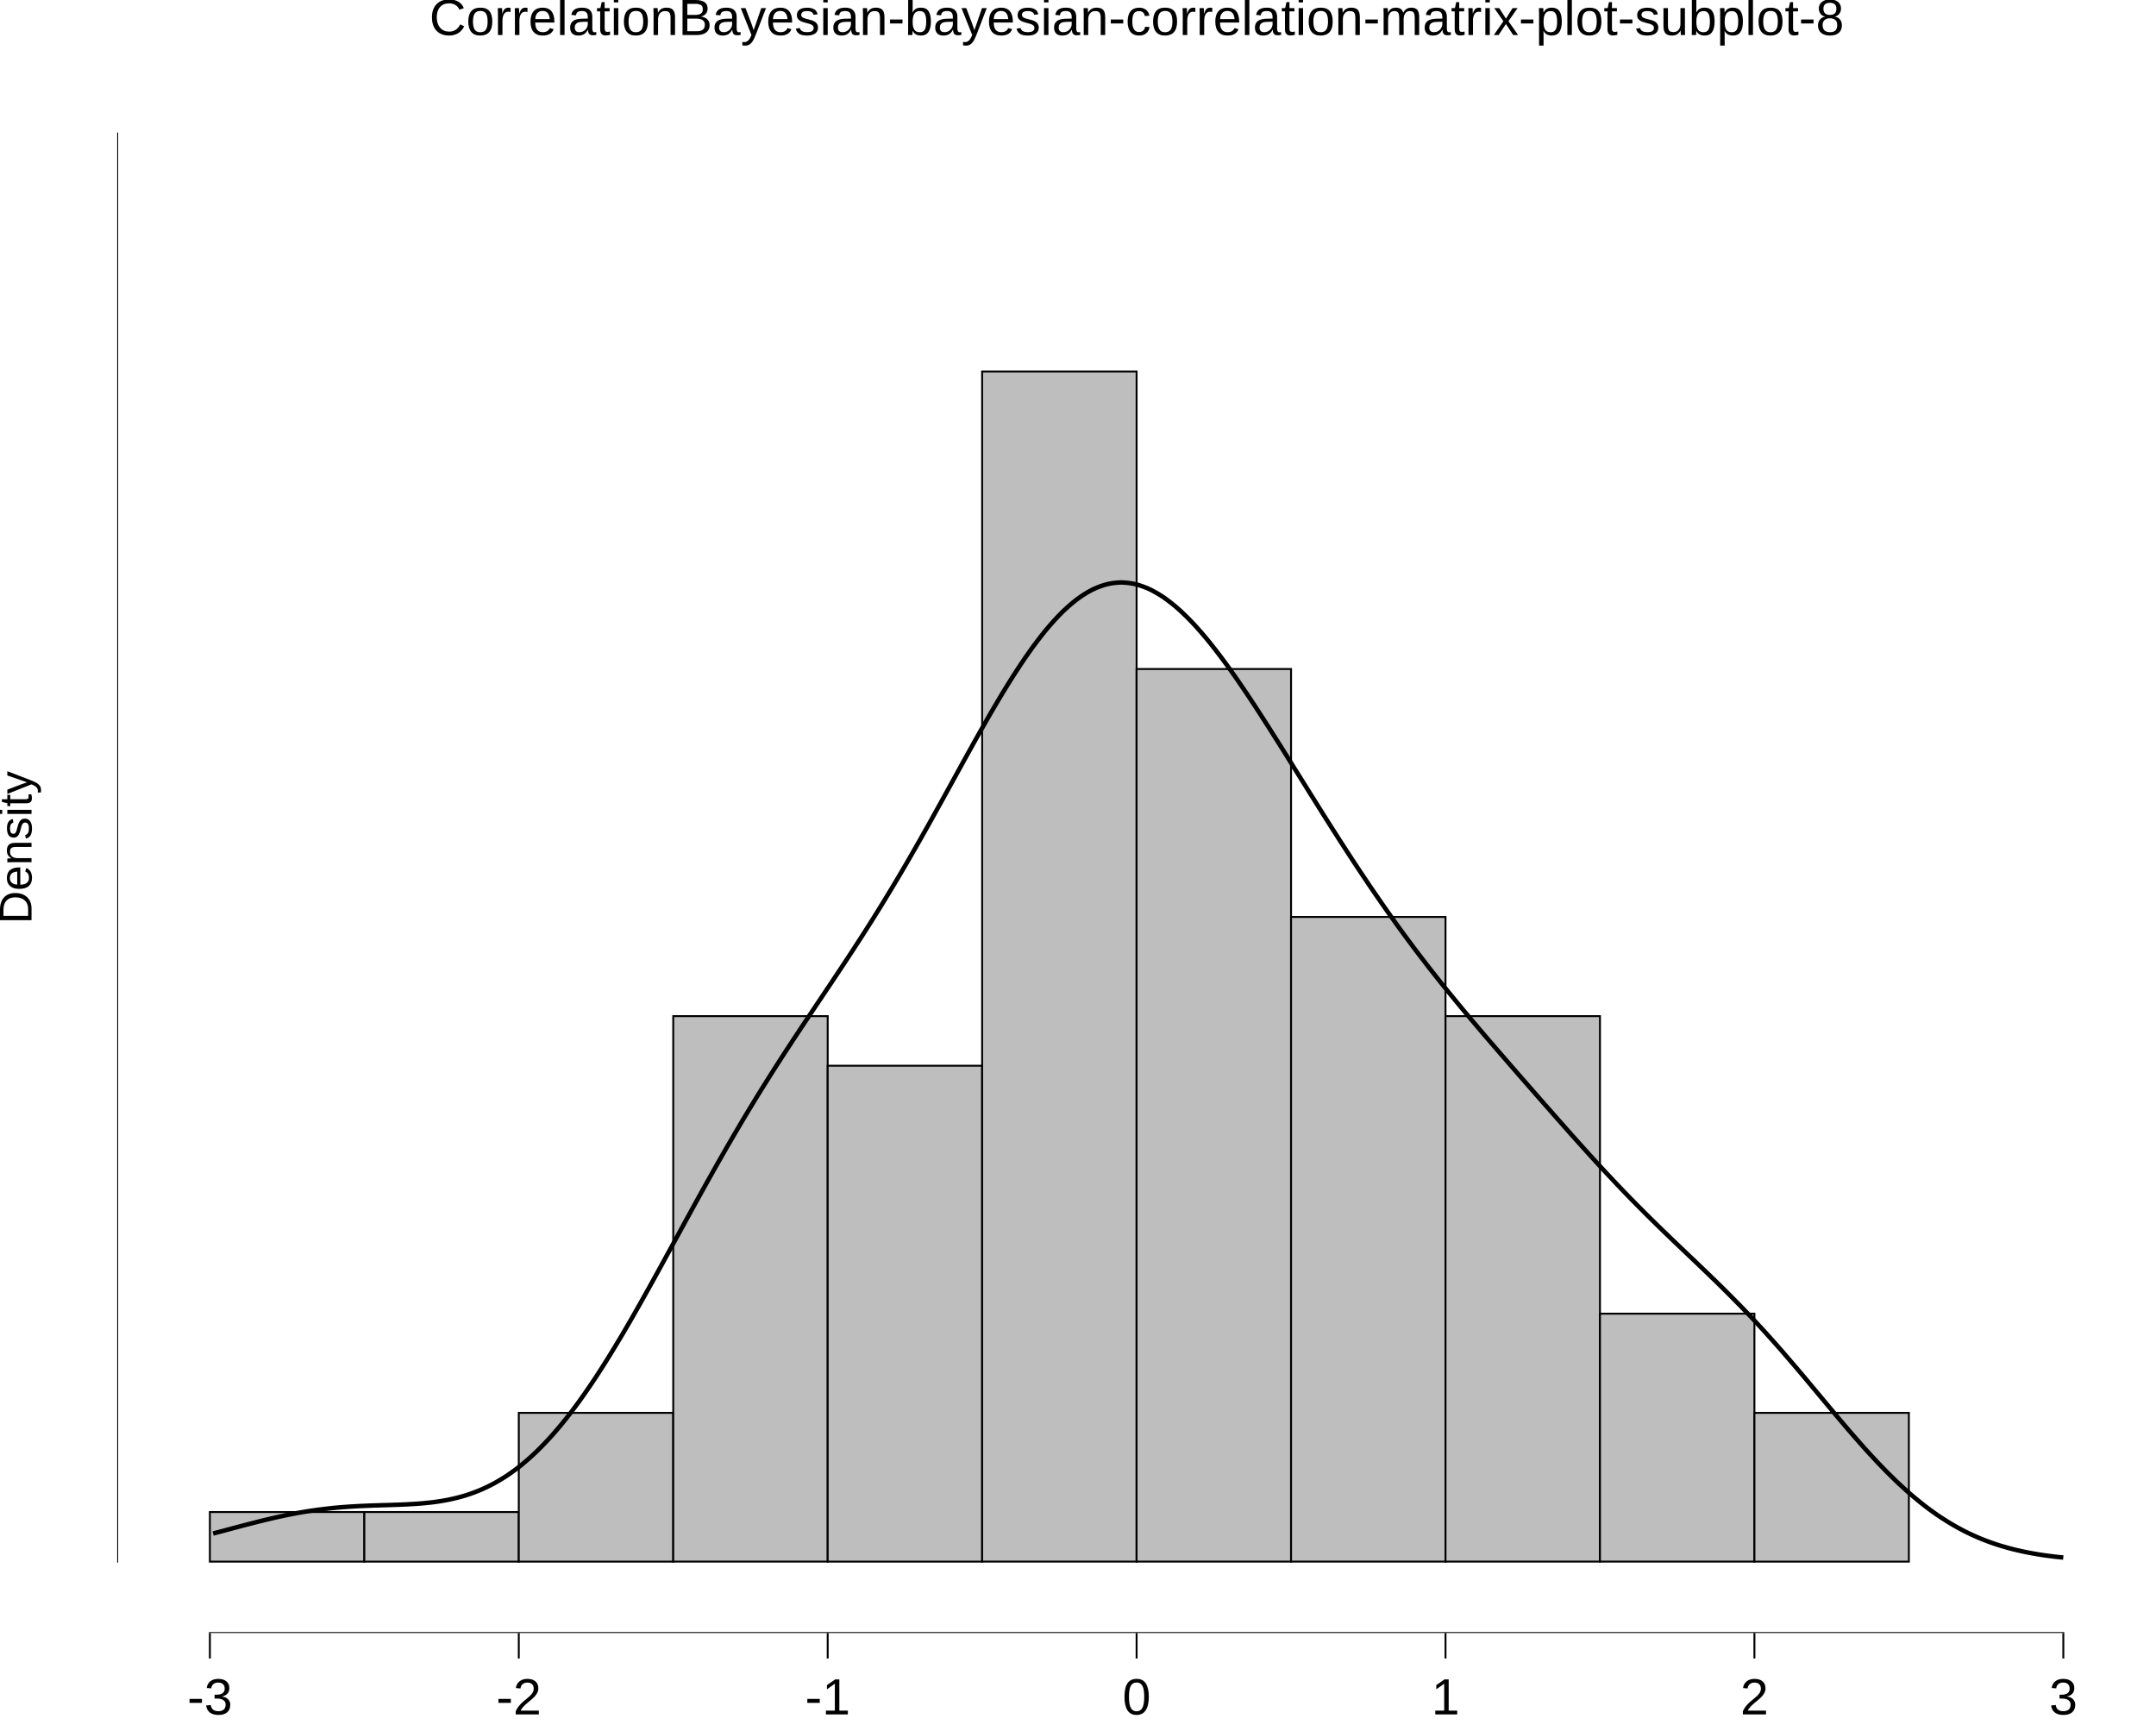
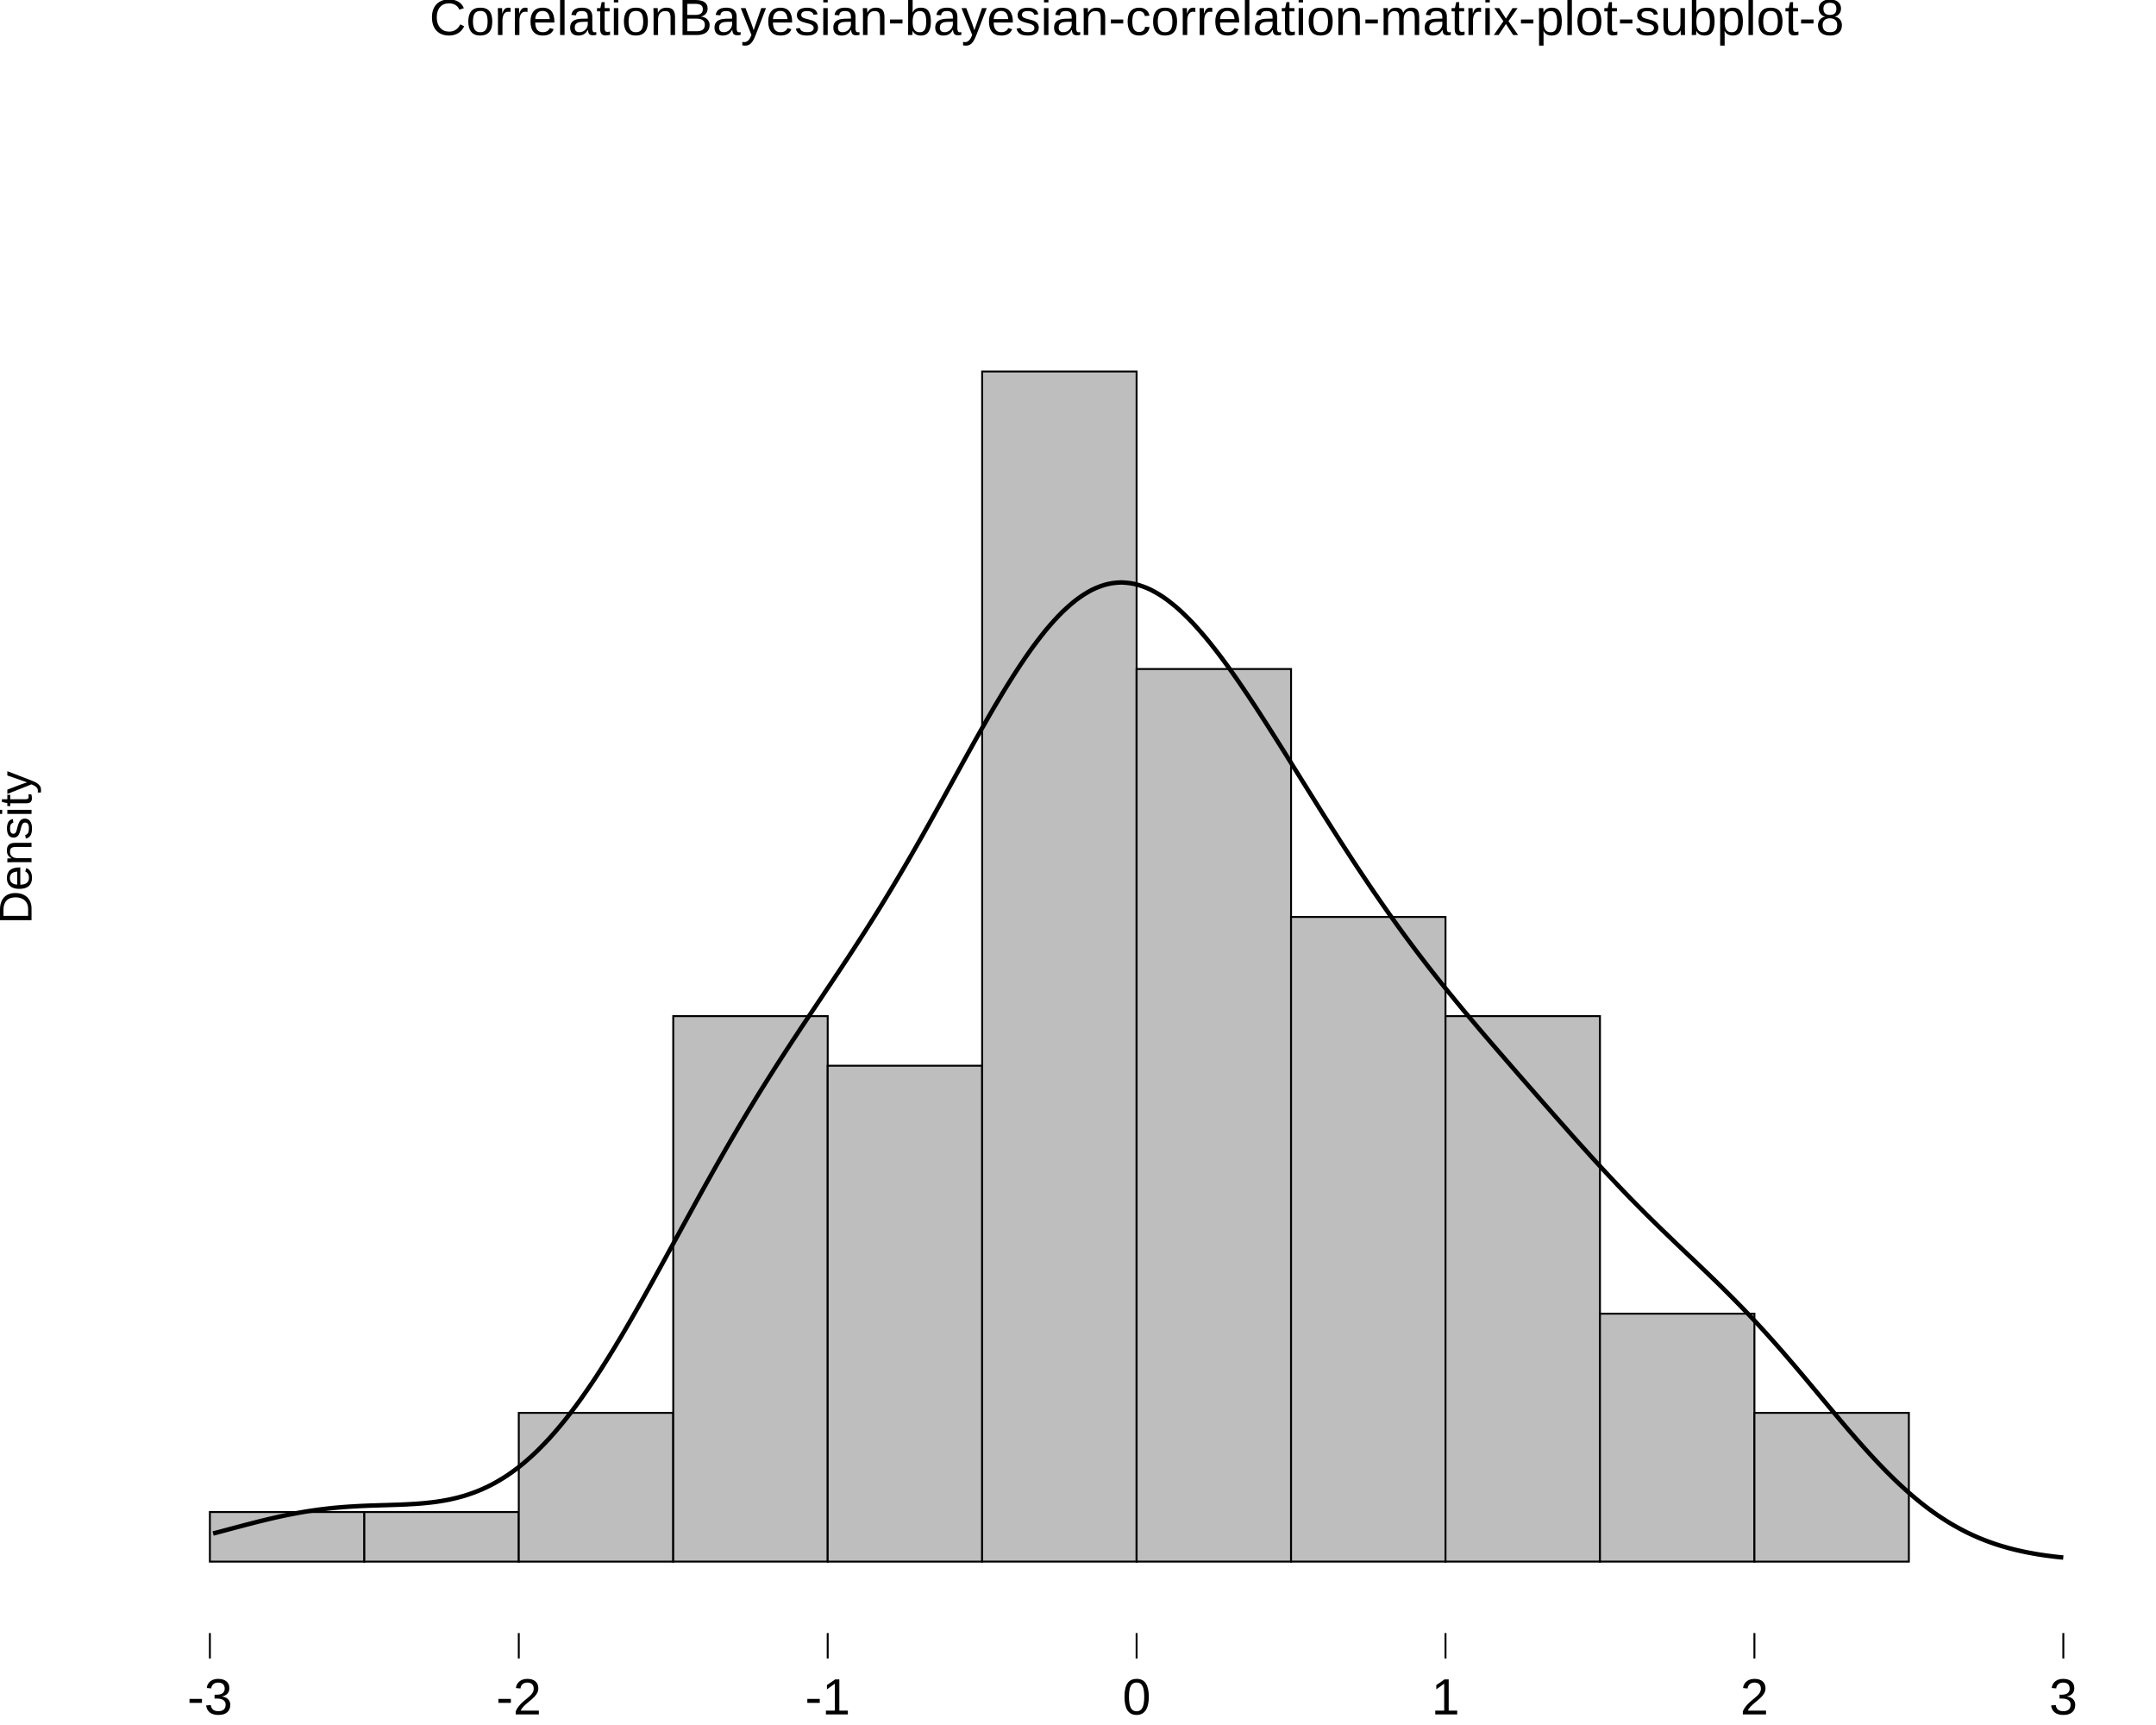
<svg xmlns="http://www.w3.org/2000/svg" viewBox="0 0 720.00 576.00">
  <defs>
    <style type="text/css">
    line, polyline, polygon, path, rect, circle {
      fill: none;
      stroke: #000000;
      stroke-linecap: round;
      stroke-linejoin: round;
      stroke-miterlimit: 10.00;
    }
  </style>
  </defs>
  <rect width="100%" height="100%" style="stroke: none; fill: #FFFFFF;" />
  <rect x="0.00" y="0.00" width="720.00" height="576.00" style="stroke-width: 10.67; stroke: none;" />
  <defs>
    <clipPath id="cpMzkuMTR8NzIwLjAwfDU0NS4yOXwyMC43MQ==">
      <rect x="39.14" y="20.71" width="680.86" height="524.57" />
    </clipPath>
  </defs>
  <rect x="39.14" y="20.71" width="680.86" height="524.57" style="stroke-width: 10.67; stroke: none;" clip-path="url(#cpMzkuMTR8NzIwLjAwfDU0NS4yOXwyMC43MQ==)" />
  <rect x="70.09" y="504.89" width="51.58" height="16.56" style="stroke-width: 0.64; stroke-linecap: square; stroke-linejoin: miter; fill: #BEBEBE;" clip-path="url(#cpMzkuMTR8NzIwLjAwfDU0NS4yOXwyMC43MQ==)" />
  <rect x="121.67" y="504.89" width="51.58" height="16.56" style="stroke-width: 0.64; stroke-linecap: square; stroke-linejoin: miter; fill: #BEBEBE;" clip-path="url(#cpMzkuMTR8NzIwLjAwfDU0NS4yOXwyMC43MQ==)" />
  <rect x="173.25" y="471.77" width="51.58" height="49.68" style="stroke-width: 0.64; stroke-linecap: square; stroke-linejoin: miter; fill: #BEBEBE;" clip-path="url(#cpMzkuMTR8NzIwLjAwfDU0NS4yOXwyMC43MQ==)" />
  <rect x="224.83" y="339.30" width="51.58" height="182.14" style="stroke-width: 0.64; stroke-linecap: square; stroke-linejoin: miter; fill: #BEBEBE;" clip-path="url(#cpMzkuMTR8NzIwLjAwfDU0NS4yOXwyMC43MQ==)" />
  <rect x="276.41" y="355.86" width="51.58" height="165.59" style="stroke-width: 0.64; stroke-linecap: square; stroke-linejoin: miter; fill: #BEBEBE;" clip-path="url(#cpMzkuMTR8NzIwLjAwfDU0NS4yOXwyMC43MQ==)" />
  <rect x="327.99" y="124.04" width="51.58" height="397.40" style="stroke-width: 0.64; stroke-linecap: square; stroke-linejoin: miter; fill: #BEBEBE;" clip-path="url(#cpMzkuMTR8NzIwLjAwfDU0NS4yOXwyMC43MQ==)" />
  <rect x="379.57" y="223.39" width="51.58" height="298.05" style="stroke-width: 0.64; stroke-linecap: square; stroke-linejoin: miter; fill: #BEBEBE;" clip-path="url(#cpMzkuMTR8NzIwLjAwfDU0NS4yOXwyMC43MQ==)" />
  <rect x="431.15" y="306.18" width="51.58" height="215.26" style="stroke-width: 0.64; stroke-linecap: square; stroke-linejoin: miter; fill: #BEBEBE;" clip-path="url(#cpMzkuMTR8NzIwLjAwfDU0NS4yOXwyMC43MQ==)" />
  <rect x="482.73" y="339.30" width="51.58" height="182.14" style="stroke-width: 0.64; stroke-linecap: square; stroke-linejoin: miter; fill: #BEBEBE;" clip-path="url(#cpMzkuMTR8NzIwLjAwfDU0NS4yOXwyMC43MQ==)" />
  <rect x="534.31" y="438.65" width="51.58" height="82.79" style="stroke-width: 0.64; stroke-linecap: square; stroke-linejoin: miter; fill: #BEBEBE;" clip-path="url(#cpMzkuMTR8NzIwLjAwfDU0NS4yOXwyMC43MQ==)" />
  <rect x="585.89" y="471.77" width="51.58" height="49.68" style="stroke-width: 0.64; stroke-linecap: square; stroke-linejoin: miter; fill: #BEBEBE;" clip-path="url(#cpMzkuMTR8NzIwLjAwfDU0NS4yOXwyMC43MQ==)" />
  <rect x="637.47" y="521.44" width="51.58" height="0.00" style="stroke-width: 0.64; stroke-linecap: square; stroke-linejoin: miter; fill: #BEBEBE;" clip-path="url(#cpMzkuMTR8NzIwLjAwfDU0NS4yOXwyMC43MQ==)" />
  <polyline points="71.17,512.06 72.57,511.69 73.98,511.32 75.38,510.94 76.78,510.57 78.19,510.19 79.59,509.82 81.00,509.45 82.40,509.08 83.81,508.72 85.21,508.36 86.61,508.00 88.02,507.66 89.42,507.32 90.83,506.99 92.23,506.67 93.63,506.36 95.04,506.06 96.44,505.77 97.85,505.50 99.25,505.23 100.66,504.98 102.06,504.74 103.46,504.52 104.87,504.31 106.27,504.11 107.68,503.94 109.08,503.77 110.49,503.61 111.89,503.47 113.29,503.35 114.70,503.23 116.10,503.13 117.51,503.04 118.91,502.96 120.32,502.88 121.72,502.82 123.12,502.76 124.53,502.71 125.93,502.67 127.34,502.62 128.74,502.58 130.14,502.54 131.55,502.49 132.95,502.45 134.36,502.39 135.76,502.33 137.17,502.25 138.57,502.17 139.97,502.07 141.38,501.95 142.78,501.81 144.19,501.66 145.59,501.48 147.00,501.27 148.40,501.03 149.80,500.77 151.21,500.46 152.61,500.13 154.02,499.76 155.42,499.35 156.83,498.88 158.23,498.39 159.63,497.85 161.04,497.25 162.44,496.61 163.85,495.92 165.25,495.18 166.65,494.37 168.06,493.52 169.46,492.62 170.87,491.64 172.27,490.61 173.68,489.53 175.08,488.38 176.48,487.17 177.89,485.90 179.29,484.59 180.70,483.18 182.10,481.73 183.51,480.23 184.91,478.66 186.31,477.03 187.72,475.34 189.12,473.61 190.53,471.80 191.93,469.94 193.34,468.04 194.74,466.07 196.14,464.06 197.55,462.00 198.95,459.90 200.36,457.73 201.76,455.53 203.16,453.30 204.57,451.02 205.97,448.70 207.38,446.36 208.78,443.98 210.19,441.56 211.59,439.13 212.99,436.67 214.40,434.18 215.80,431.67 217.21,429.15 218.61,426.62 220.02,424.07 221.42,421.51 222.82,418.95 224.23,416.38 225.63,413.81 227.04,411.23 228.44,408.66 229.85,406.10 231.25,403.54 232.65,400.99 234.06,398.45 235.46,395.92 236.87,393.41 238.27,390.91 239.67,388.43 241.08,385.96 242.48,383.51 243.89,381.09 245.29,378.68 246.70,376.29 248.10,373.93 249.50,371.59 250.91,369.27 252.31,366.96 253.72,364.68 255.12,362.43 256.53,360.19 257.93,357.97 259.33,355.77 260.74,353.59 262.14,351.42 263.55,349.27 264.95,347.13 266.36,345.00 267.76,342.88 269.16,340.78 270.57,338.67 271.97,336.58 273.38,334.48 274.78,332.39 276.18,330.29 277.59,328.20 278.99,326.09 280.40,323.98 281.80,321.86 283.21,319.73 284.61,317.59 286.01,315.43 287.42,313.26 288.82,311.07 290.23,308.86 291.63,306.64 293.04,304.39 294.44,302.12 295.84,299.83 297.25,297.51 298.65,295.18 300.06,292.82 301.46,290.44 302.87,288.04 304.27,285.61 305.67,283.17 307.08,280.71 308.48,278.23 309.89,275.73 311.29,273.22 312.69,270.69 314.10,268.16 315.50,265.62 316.91,263.07 318.31,260.52 319.72,257.97 321.12,255.42 322.52,252.88 323.93,250.35 325.33,247.82 326.74,245.32 328.14,242.84 329.55,240.38 330.95,237.94 332.35,235.55 333.76,233.18 335.16,230.84 336.57,228.56 337.97,226.32 339.38,224.13 340.78,221.99 342.18,219.91 343.59,217.89 344.99,215.92 346.40,214.05 347.80,212.23 349.20,210.48 350.61,208.82 352.01,207.24 353.42,205.73 354.82,204.30 356.23,202.99 357.63,201.75 359.03,200.60 360.44,199.55 361.84,198.60 363.25,197.74 364.65,196.96 366.06,196.32 367.46,195.77 368.86,195.30 370.27,194.95 371.67,194.70 373.08,194.55 374.48,194.48 375.89,194.56 377.29,194.71 378.69,194.95 380.10,195.31 381.50,195.77 382.91,196.31 384.31,196.94 385.71,197.69 387.12,198.51 388.52,199.41 389.93,200.42 391.33,201.51 392.74,202.66 394.14,203.90 395.54,205.23 396.95,206.62 398.35,208.06 399.76,209.60 401.16,211.19 402.57,212.84 403.97,214.54 405.37,216.31 406.78,218.13 408.18,219.98 409.59,221.89 410.99,223.84 412.40,225.83 413.80,227.85 415.20,229.91 416.61,231.99 418.01,234.10 419.42,236.24 420.82,238.40 422.22,240.58 423.63,242.77 425.03,244.99 426.44,247.21 427.84,249.44 429.25,251.68 430.65,253.93 432.05,256.18 433.46,258.43 434.86,260.68 436.27,262.93 437.67,265.18 439.08,267.42 440.48,269.66 441.88,271.90 443.29,274.12 444.69,276.33 446.10,278.53 447.50,280.73 448.91,282.90 450.31,285.06 451.71,287.21 453.12,289.35 454.52,291.46 455.93,293.56 457.33,295.65 458.73,297.71 460.14,299.75 461.54,301.78 462.95,303.79 464.35,305.77 465.76,307.74 467.16,309.69 468.56,311.62 469.97,313.53 471.37,315.42 472.78,317.29 474.18,319.14 475.59,320.97 476.99,322.79 478.39,324.58 479.80,326.36 481.20,328.13 482.61,329.87 484.01,331.60 485.42,333.32 486.82,335.03 488.22,336.72 489.63,338.41 491.03,340.08 492.44,341.74 493.84,343.40 495.24,345.05 496.65,346.69 498.05,348.32 499.46,349.95 500.86,351.57 502.27,353.19 503.67,354.81 505.07,356.42 506.48,358.04 507.88,359.65 509.29,361.25 510.69,362.86 512.10,364.46 513.50,366.07 514.90,367.67 516.31,369.27 517.71,370.86 519.12,372.46 520.52,374.05 521.93,375.64 523.33,377.22 524.73,378.80 526.14,380.37 527.54,381.94 528.95,383.50 530.35,385.05 531.75,386.60 533.16,388.13 534.56,389.66 535.97,391.18 537.37,392.68 538.78,394.17 540.18,395.66 541.58,397.13 542.99,398.59 544.39,400.04 545.80,401.47 547.20,402.89 548.61,404.30 550.01,405.71 551.41,407.09 552.82,408.47 554.22,409.85 555.63,411.21 557.03,412.56 558.44,413.91 559.84,415.26 561.24,416.59 562.65,417.93 564.05,419.27 565.46,420.60 566.86,421.94 568.26,423.28 569.67,424.63 571.07,425.98 572.48,427.34 573.88,428.71 575.29,430.09 576.69,431.49 578.09,432.89 579.50,434.31 580.90,435.74 582.31,437.19 583.71,438.65 585.12,440.13 586.52,441.63 587.92,443.15 589.33,444.68 590.73,446.23 592.14,447.80 593.54,449.38 594.95,450.98 596.35,452.60 597.75,454.23 599.16,455.87 600.56,457.52 601.97,459.18 603.37,460.85 604.77,462.53 606.18,464.21 607.58,465.89 608.99,467.58 610.39,469.26 611.80,470.94 613.20,472.61 614.60,474.28 616.01,475.93 617.41,477.58 618.82,479.20 620.22,480.81 621.63,482.40 623.03,483.97 624.43,485.52 625.84,487.04 627.24,488.53 628.65,490.00 630.05,491.43 631.46,492.83 632.86,494.20 634.26,495.53 635.67,496.83 637.07,498.09 638.48,499.31 639.88,500.49 641.28,501.64 642.69,502.75 644.09,503.81 645.50,504.84 646.90,505.83 648.31,506.77 649.71,507.67 651.11,508.54 652.52,509.37 653.92,510.15 655.33,510.91 656.73,511.63 658.14,512.30 659.54,512.94 660.94,513.55 662.35,514.12 663.75,514.66 665.16,515.17 666.56,515.65 667.97,516.10 669.37,516.51 670.77,516.91 672.18,517.28 673.58,517.62 674.99,517.94 676.39,518.24 677.79,518.51 679.20,518.77 680.60,519.01 682.01,519.23 683.41,519.43 684.82,519.61 686.22,519.79 687.62,519.94 689.03,520.08 " style="stroke-width: 1.49; stroke-linecap: butt;" clip-path="url(#cpMzkuMTR8NzIwLjAwfDU0NS4yOXwyMC43MQ==)" />
-   <line x1="69.77" y1="545.29" x2="689.37" y2="545.29" style="stroke-width: 0.64; stroke-linecap: butt;" clip-path="url(#cpMzkuMTR8NzIwLjAwfDU0NS4yOXwyMC43MQ==)" />
-   <line x1="39.14" y1="521.76" x2="39.14" y2="44.24" style="stroke-width: 0.64; stroke-linecap: butt;" clip-path="url(#cpMzkuMTR8NzIwLjAwfDU0NS4yOXwyMC43MQ==)" />
  <rect x="39.14" y="20.71" width="680.86" height="524.57" style="stroke-width: 0.00; stroke: none;" clip-path="url(#cpMzkuMTR8NzIwLjAwfDU0NS4yOXwyMC43MQ==)" />
  <defs>
    <clipPath id="cpMC4wMHw3MjAuMDB8NTc2LjAwfDAuMDA=">
      <rect x="0.00" y="0.00" width="720.00" height="576.00" />
    </clipPath>
  </defs>
  <polyline points="39.14,545.29 39.14,20.71 " style="stroke-width: 0.00; stroke: none; stroke-linecap: butt;" clip-path="url(#cpMC4wMHw3MjAuMDB8NTc2LjAwfDAuMDA=)" />
  <polyline points="39.14,545.29 720.00,545.29 " style="stroke-width: 0.00; stroke: none; stroke-linecap: butt;" clip-path="url(#cpMC4wMHw3MjAuMDB8NTc2LjAwfDAuMDA=)" />
  <polyline points="70.09,553.79 70.09,545.29 " style="stroke-width: 0.64; stroke-linecap: butt;" clip-path="url(#cpMC4wMHw3MjAuMDB8NTc2LjAwfDAuMDA=)" />
  <polyline points="173.25,553.79 173.25,545.29 " style="stroke-width: 0.64; stroke-linecap: butt;" clip-path="url(#cpMC4wMHw3MjAuMDB8NTc2LjAwfDAuMDA=)" />
  <polyline points="276.41,553.79 276.41,545.29 " style="stroke-width: 0.64; stroke-linecap: butt;" clip-path="url(#cpMC4wMHw3MjAuMDB8NTc2LjAwfDAuMDA=)" />
  <polyline points="379.57,553.79 379.57,545.29 " style="stroke-width: 0.64; stroke-linecap: butt;" clip-path="url(#cpMC4wMHw3MjAuMDB8NTc2LjAwfDAuMDA=)" />
  <polyline points="482.73,553.79 482.73,545.29 " style="stroke-width: 0.64; stroke-linecap: butt;" clip-path="url(#cpMC4wMHw3MjAuMDB8NTc2LjAwfDAuMDA=)" />
  <polyline points="585.89,553.79 585.89,545.29 " style="stroke-width: 0.64; stroke-linecap: butt;" clip-path="url(#cpMC4wMHw3MjAuMDB8NTc2LjAwfDAuMDA=)" />
  <polyline points="689.05,553.79 689.05,545.29 " style="stroke-width: 0.64; stroke-linecap: butt;" clip-path="url(#cpMC4wMHw3MjAuMDB8NTc2LjAwfDAuMDA=)" />
  <g clip-path="url(#cpMC4wMHw3MjAuMDB8NTc2LjAwfDAuMDA=)">
    <text x="62.54" y="572.47" style="font-size: 17.00px; font-family: Liberation Sans;" textLength="15.11px" lengthAdjust="spacingAndGlyphs">-3</text>
  </g>
  <g clip-path="url(#cpMC4wMHw3MjAuMDB8NTc2LjAwfDAuMDA=)">
    <text x="165.70" y="572.47" style="font-size: 17.00px; font-family: Liberation Sans;" textLength="15.11px" lengthAdjust="spacingAndGlyphs">-2</text>
  </g>
  <g clip-path="url(#cpMC4wMHw3MjAuMDB8NTc2LjAwfDAuMDA=)">
    <text x="268.86" y="572.47" style="font-size: 17.00px; font-family: Liberation Sans;" textLength="15.11px" lengthAdjust="spacingAndGlyphs">-1</text>
  </g>
  <g clip-path="url(#cpMC4wMHw3MjAuMDB8NTc2LjAwfDAuMDA=)">
    <text x="374.85" y="572.47" style="font-size: 17.00px; font-family: Liberation Sans;" textLength="9.45px" lengthAdjust="spacingAndGlyphs">0</text>
  </g>
  <g clip-path="url(#cpMC4wMHw3MjAuMDB8NTc2LjAwfDAuMDA=)">
    <text x="478.01" y="572.47" style="font-size: 17.00px; font-family: Liberation Sans;" textLength="9.45px" lengthAdjust="spacingAndGlyphs">1</text>
  </g>
  <g clip-path="url(#cpMC4wMHw3MjAuMDB8NTc2LjAwfDAuMDA=)">
    <text x="581.17" y="572.47" style="font-size: 17.00px; font-family: Liberation Sans;" textLength="9.45px" lengthAdjust="spacingAndGlyphs">2</text>
  </g>
  <g clip-path="url(#cpMC4wMHw3MjAuMDB8NTc2LjAwfDAuMDA=)">
    <text x="684.33" y="572.47" style="font-size: 17.00px; font-family: Liberation Sans;" textLength="9.45px" lengthAdjust="spacingAndGlyphs">3</text>
  </g>
  <g clip-path="url(#cpMC4wMHw3MjAuMDB8NTc2LjAwfDAuMDA=)">
    <text transform="translate(10.53,308.51) rotate(-90)" style="font-size: 15.30px; font-family: Liberation Sans;" textLength="51.02px" lengthAdjust="spacingAndGlyphs">Density</text>
  </g>
  <g clip-path="url(#cpMC4wMHw3MjAuMDB8NTc2LjAwfDAuMDA=)">
    <text x="143.39" y="11.70" style="font-size: 17.00px; font-family: Liberation Sans;" textLength="472.36px" lengthAdjust="spacingAndGlyphs">CorrelationBayesian-bayesian-correlation-matrix-plot-subplot-8</text>
  </g>
</svg>
